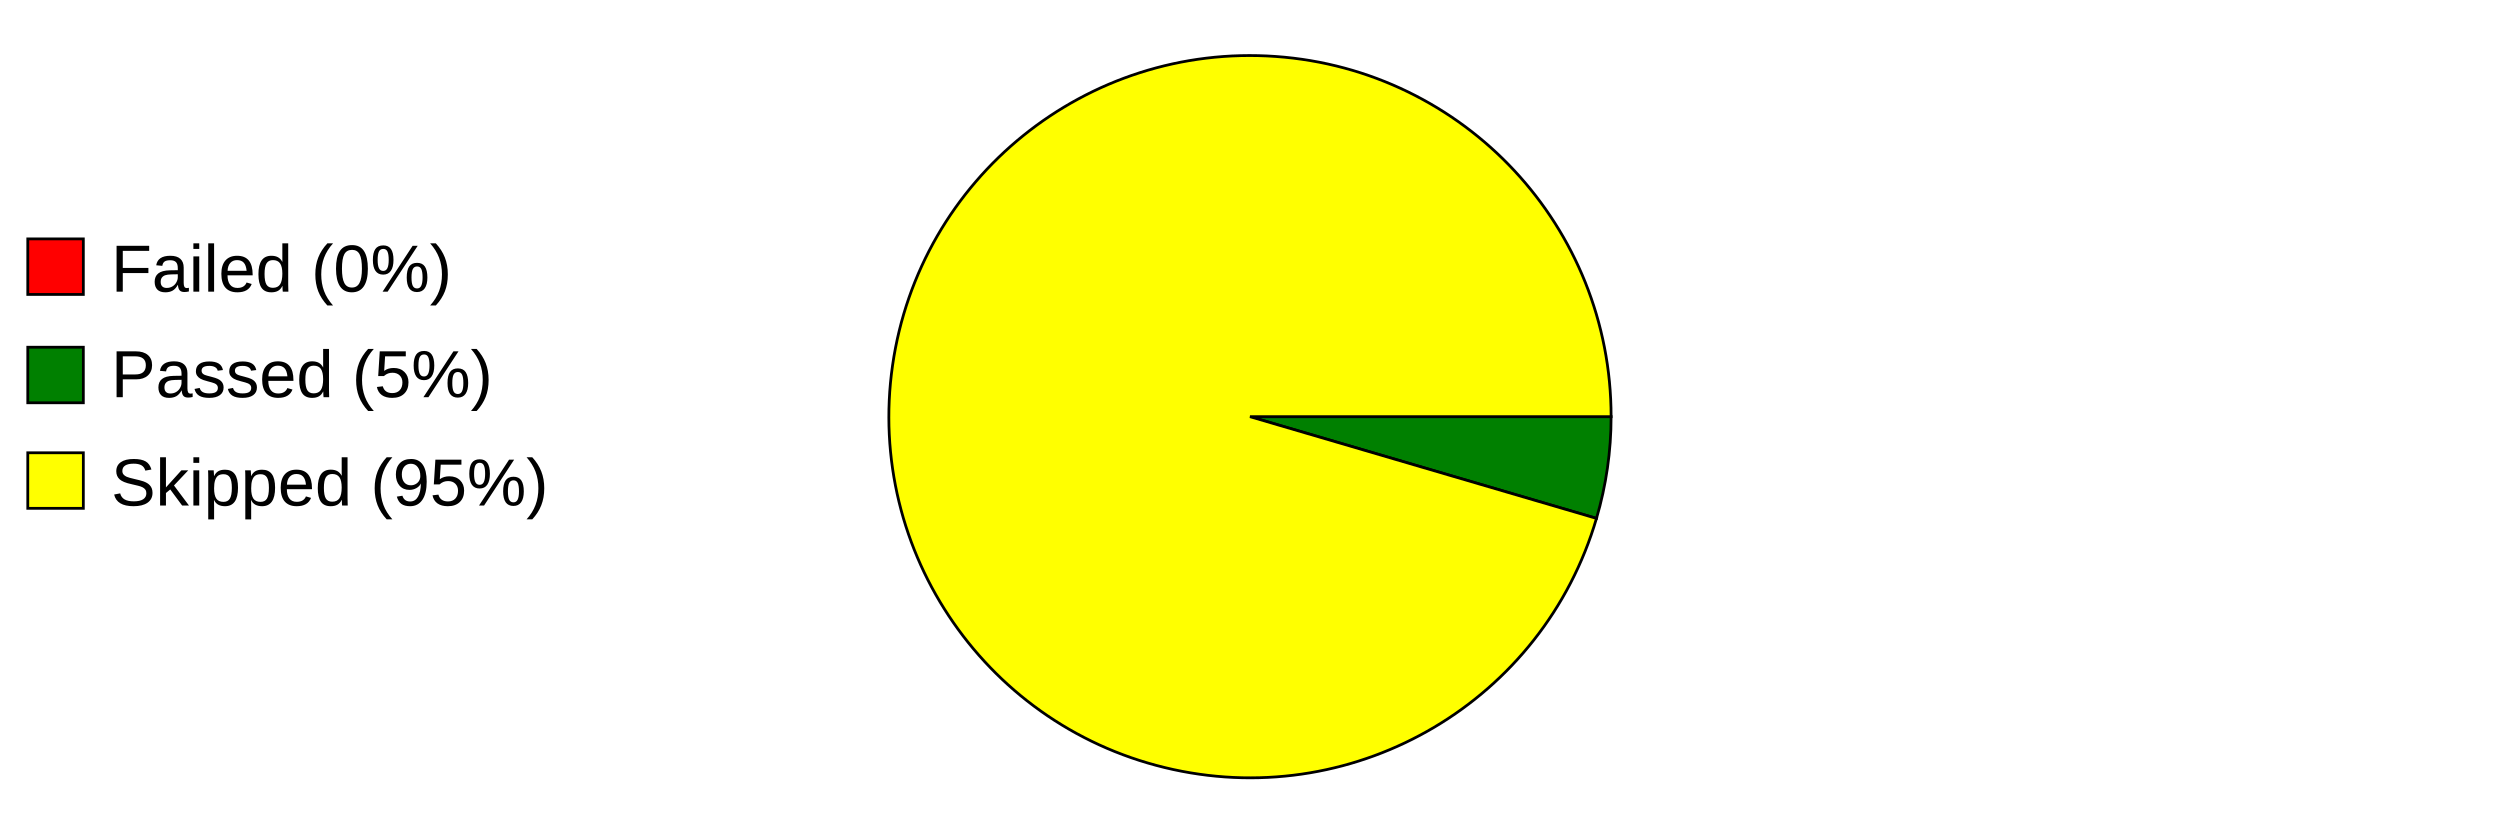
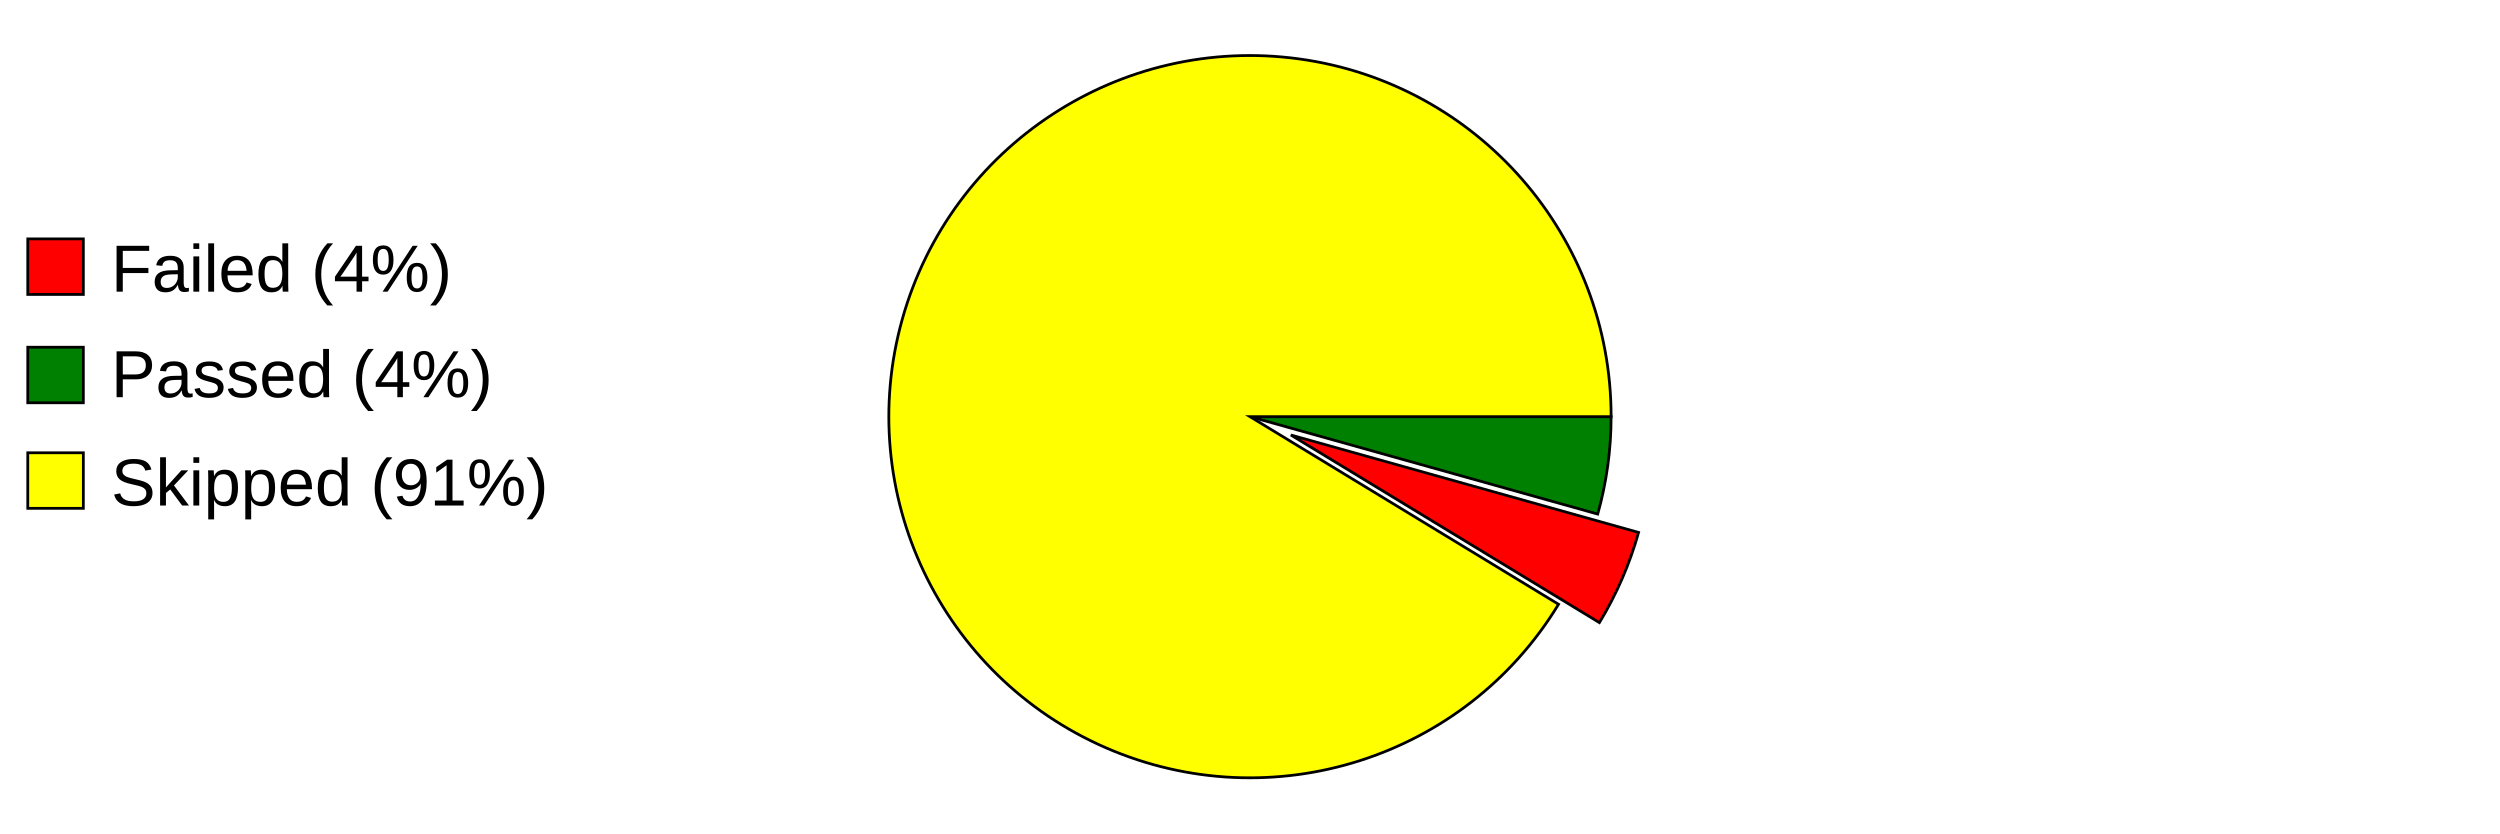
<svg xmlns="http://www.w3.org/2000/svg" preserveAspectRatio="xMidYMid meet" width="600" height="200" viewBox="0 0 900 300">
  <defs>
    <style type="text/css">
                        
				            .axistitle { font-weight:bold; font-size:24px; font-family:Arial; text-anchor:middle; }
				            .xgrid, .ygrid, .legendtext { font-weight:normal; font-size:24px; font-family:Arial; }
				            .xgrid {text-anchor:middle;}
				            .ygrid {text-anchor:end;}
				            .gridline { stroke:black; stroke-width:1; }
				            .values { fill:black; stroke:none; text-anchor:middle; font-size:12px; font-weight:bold; }
	   		            
                    </style>
  </defs>
  <svg id="graphzone" preserveAspectRatio="xMidYMid meet" x="0" y="0">
    <rect style="fill:red;stroke-width:1;stroke:black;" x="10" y="86" width="20" height="20" />
-     <text class="legendtext" x="40" y="105">Failed (0%)
+     <text class="legendtext" x="40" y="105">Failed (4%)
                    </text>
    <rect style="fill:green;stroke-width:1;stroke:black;" x="10" y="125" width="20" height="20" />
-     <text class="legendtext" x="40" y="143">Passed (5%)
+     <text class="legendtext" x="40" y="143">Passed (4%)
                    </text>
    <rect style="fill:yellow;stroke-width:1;stroke:black;" x="10" y="163" width="20" height="20" />
-     <text class="legendtext" x="40" y="182">Skipped (95%)
+     <text class="legendtext" x="40" y="182">Skipped (91%)
                    </text>
    <g style="stroke:black;stroke-width:1" transform="translate(450,150)">
-       <g style="fill:green" transform="rotate(-343.6364)">
-         <path d="M 0 0 h 130 A 130,130 0,0,0 124.734,-36.625 z" />
+       <g style="fill:red" transform="rotate(-328.6957) translate(16, -2)">
+         <path d="M 0 0 h 130 A 130,130 0,0,0 125.179,-35.074 z" />
+       </g>
+       <g style="fill:green" transform="rotate(-344.3478)">
+         <path d="M 0 0 h 130 A 130,130 0,0,0 125.179,-35.074 z" />
      </g>
      <g style="fill:yellow" transform="rotate(360)">
-         <path d="M 0 0 h 130 A 130,130 0,1,0 124.734,36.625 z" />
+         <path d="M 0 0 h 130 A 130,130 0,1,0 111.074,67.546 z" />
      </g>
    </g>
  </svg>
</svg>
